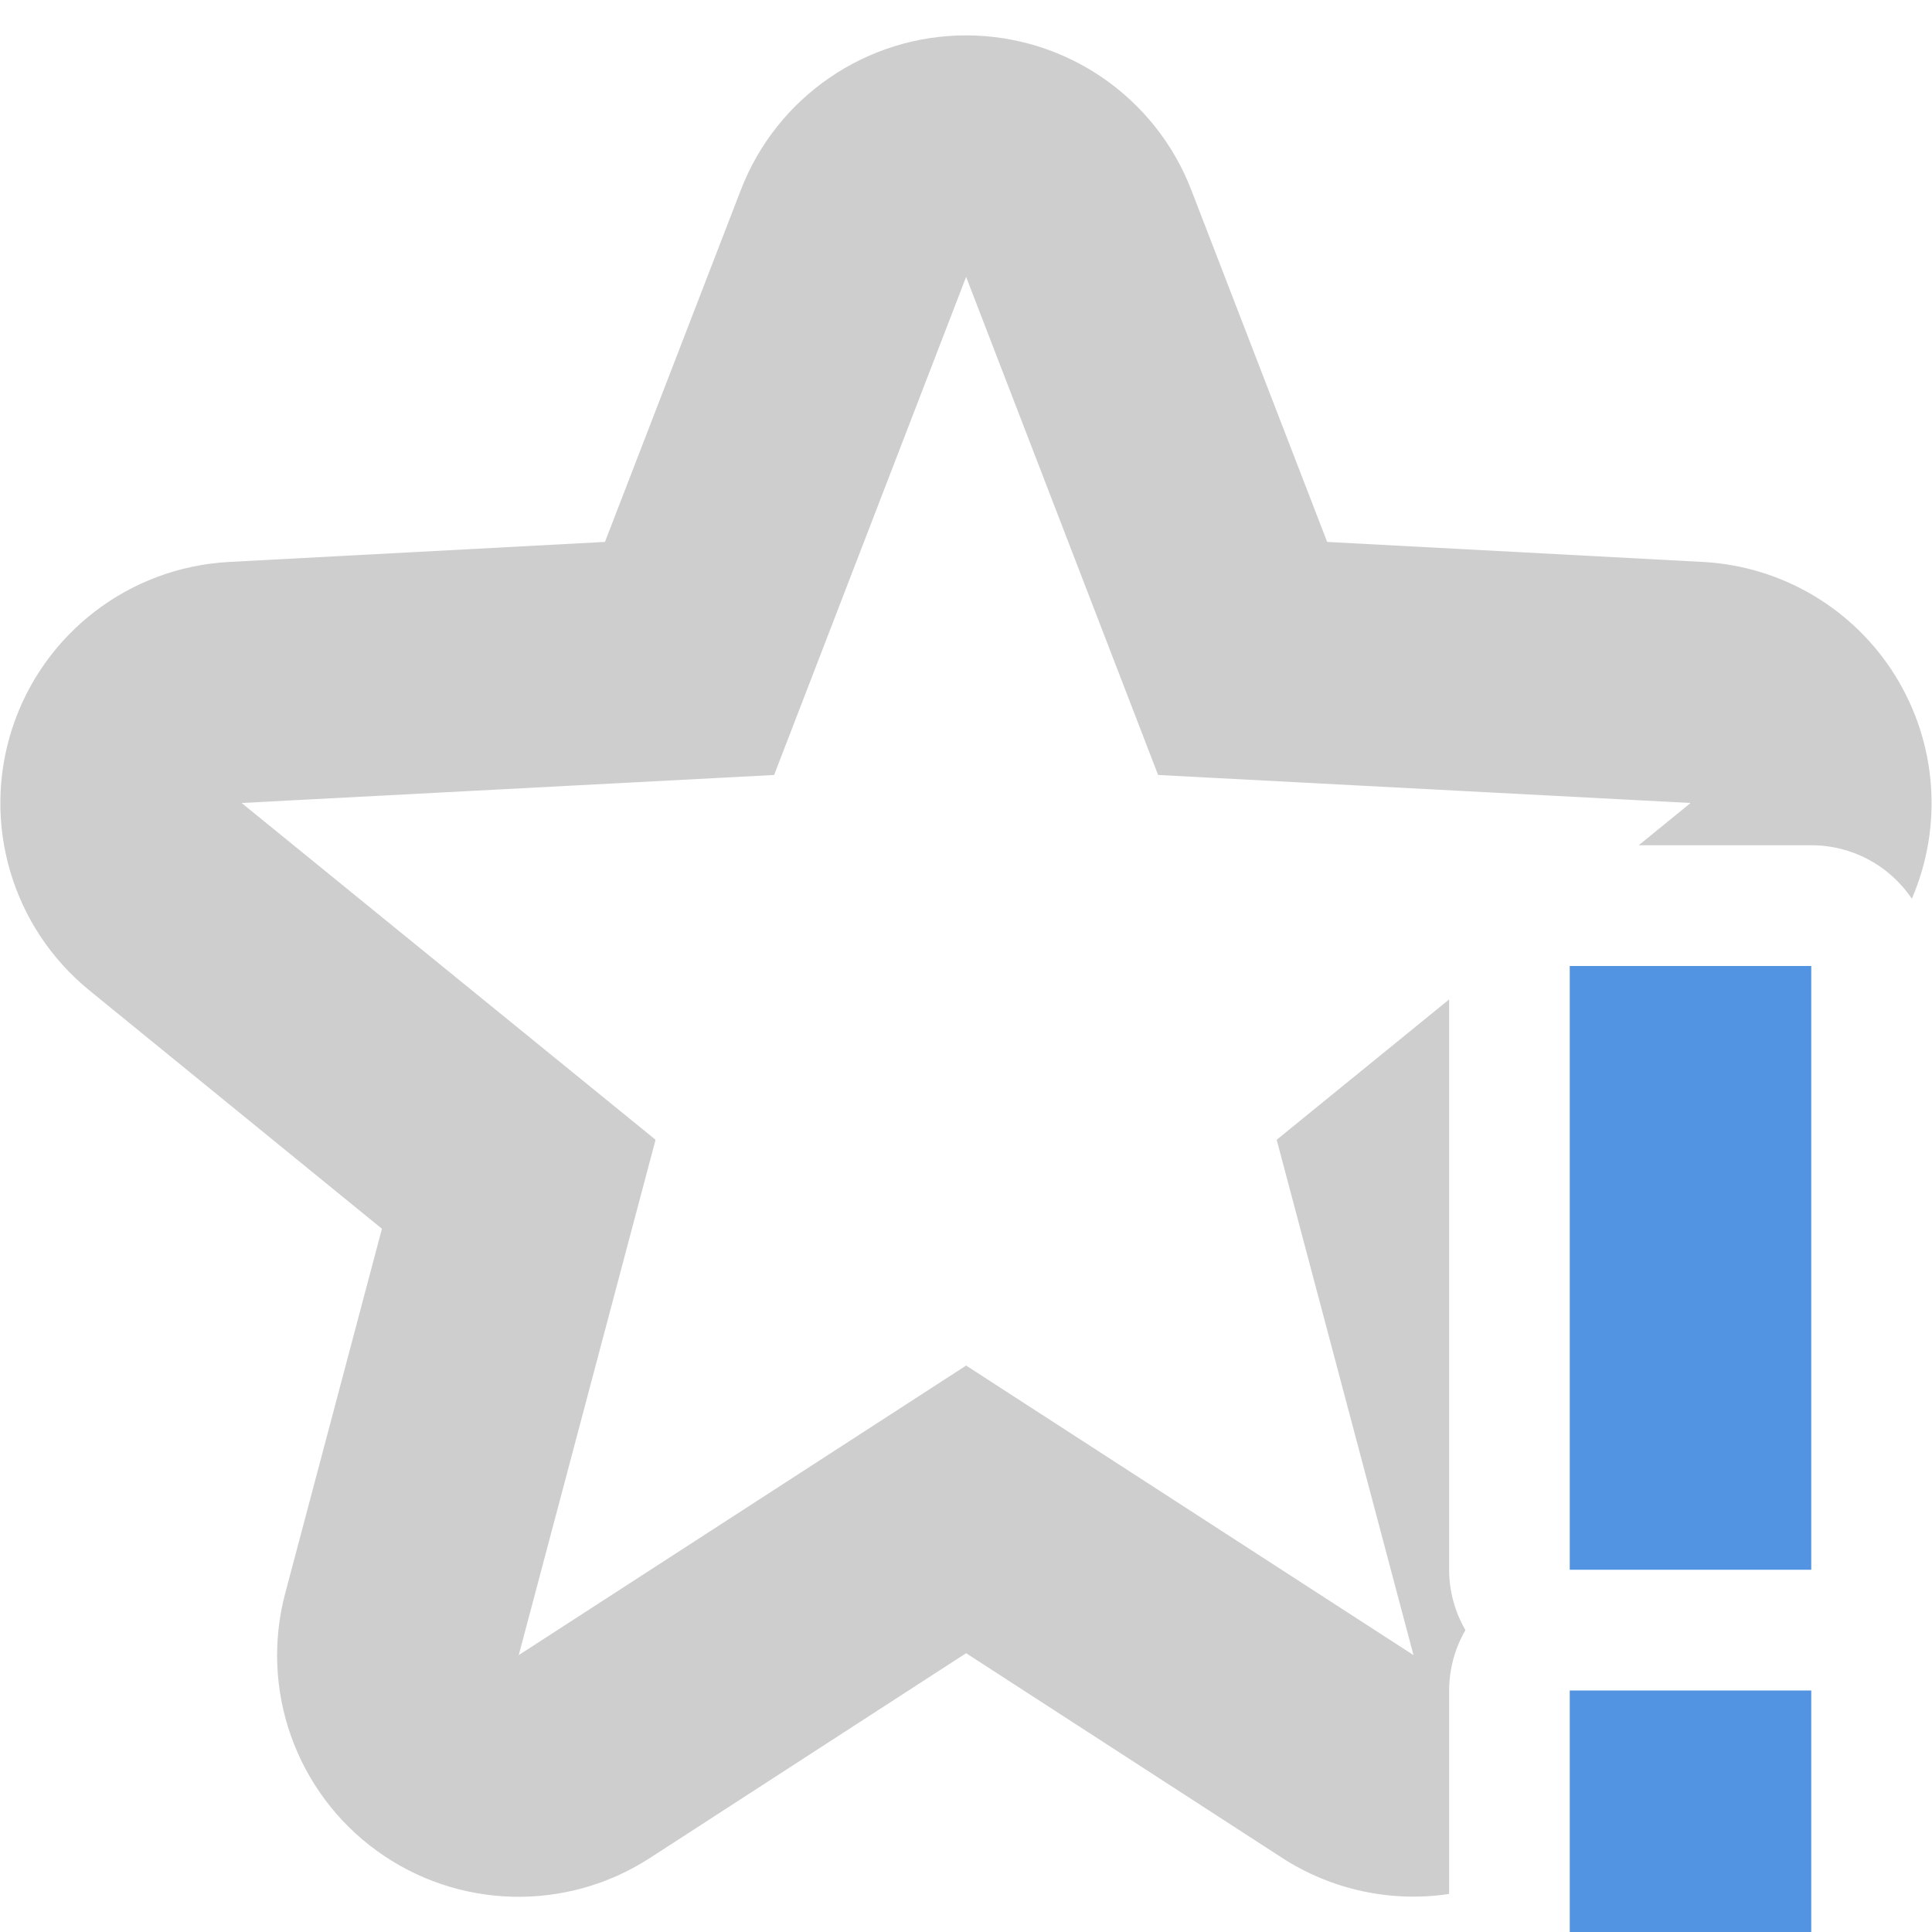
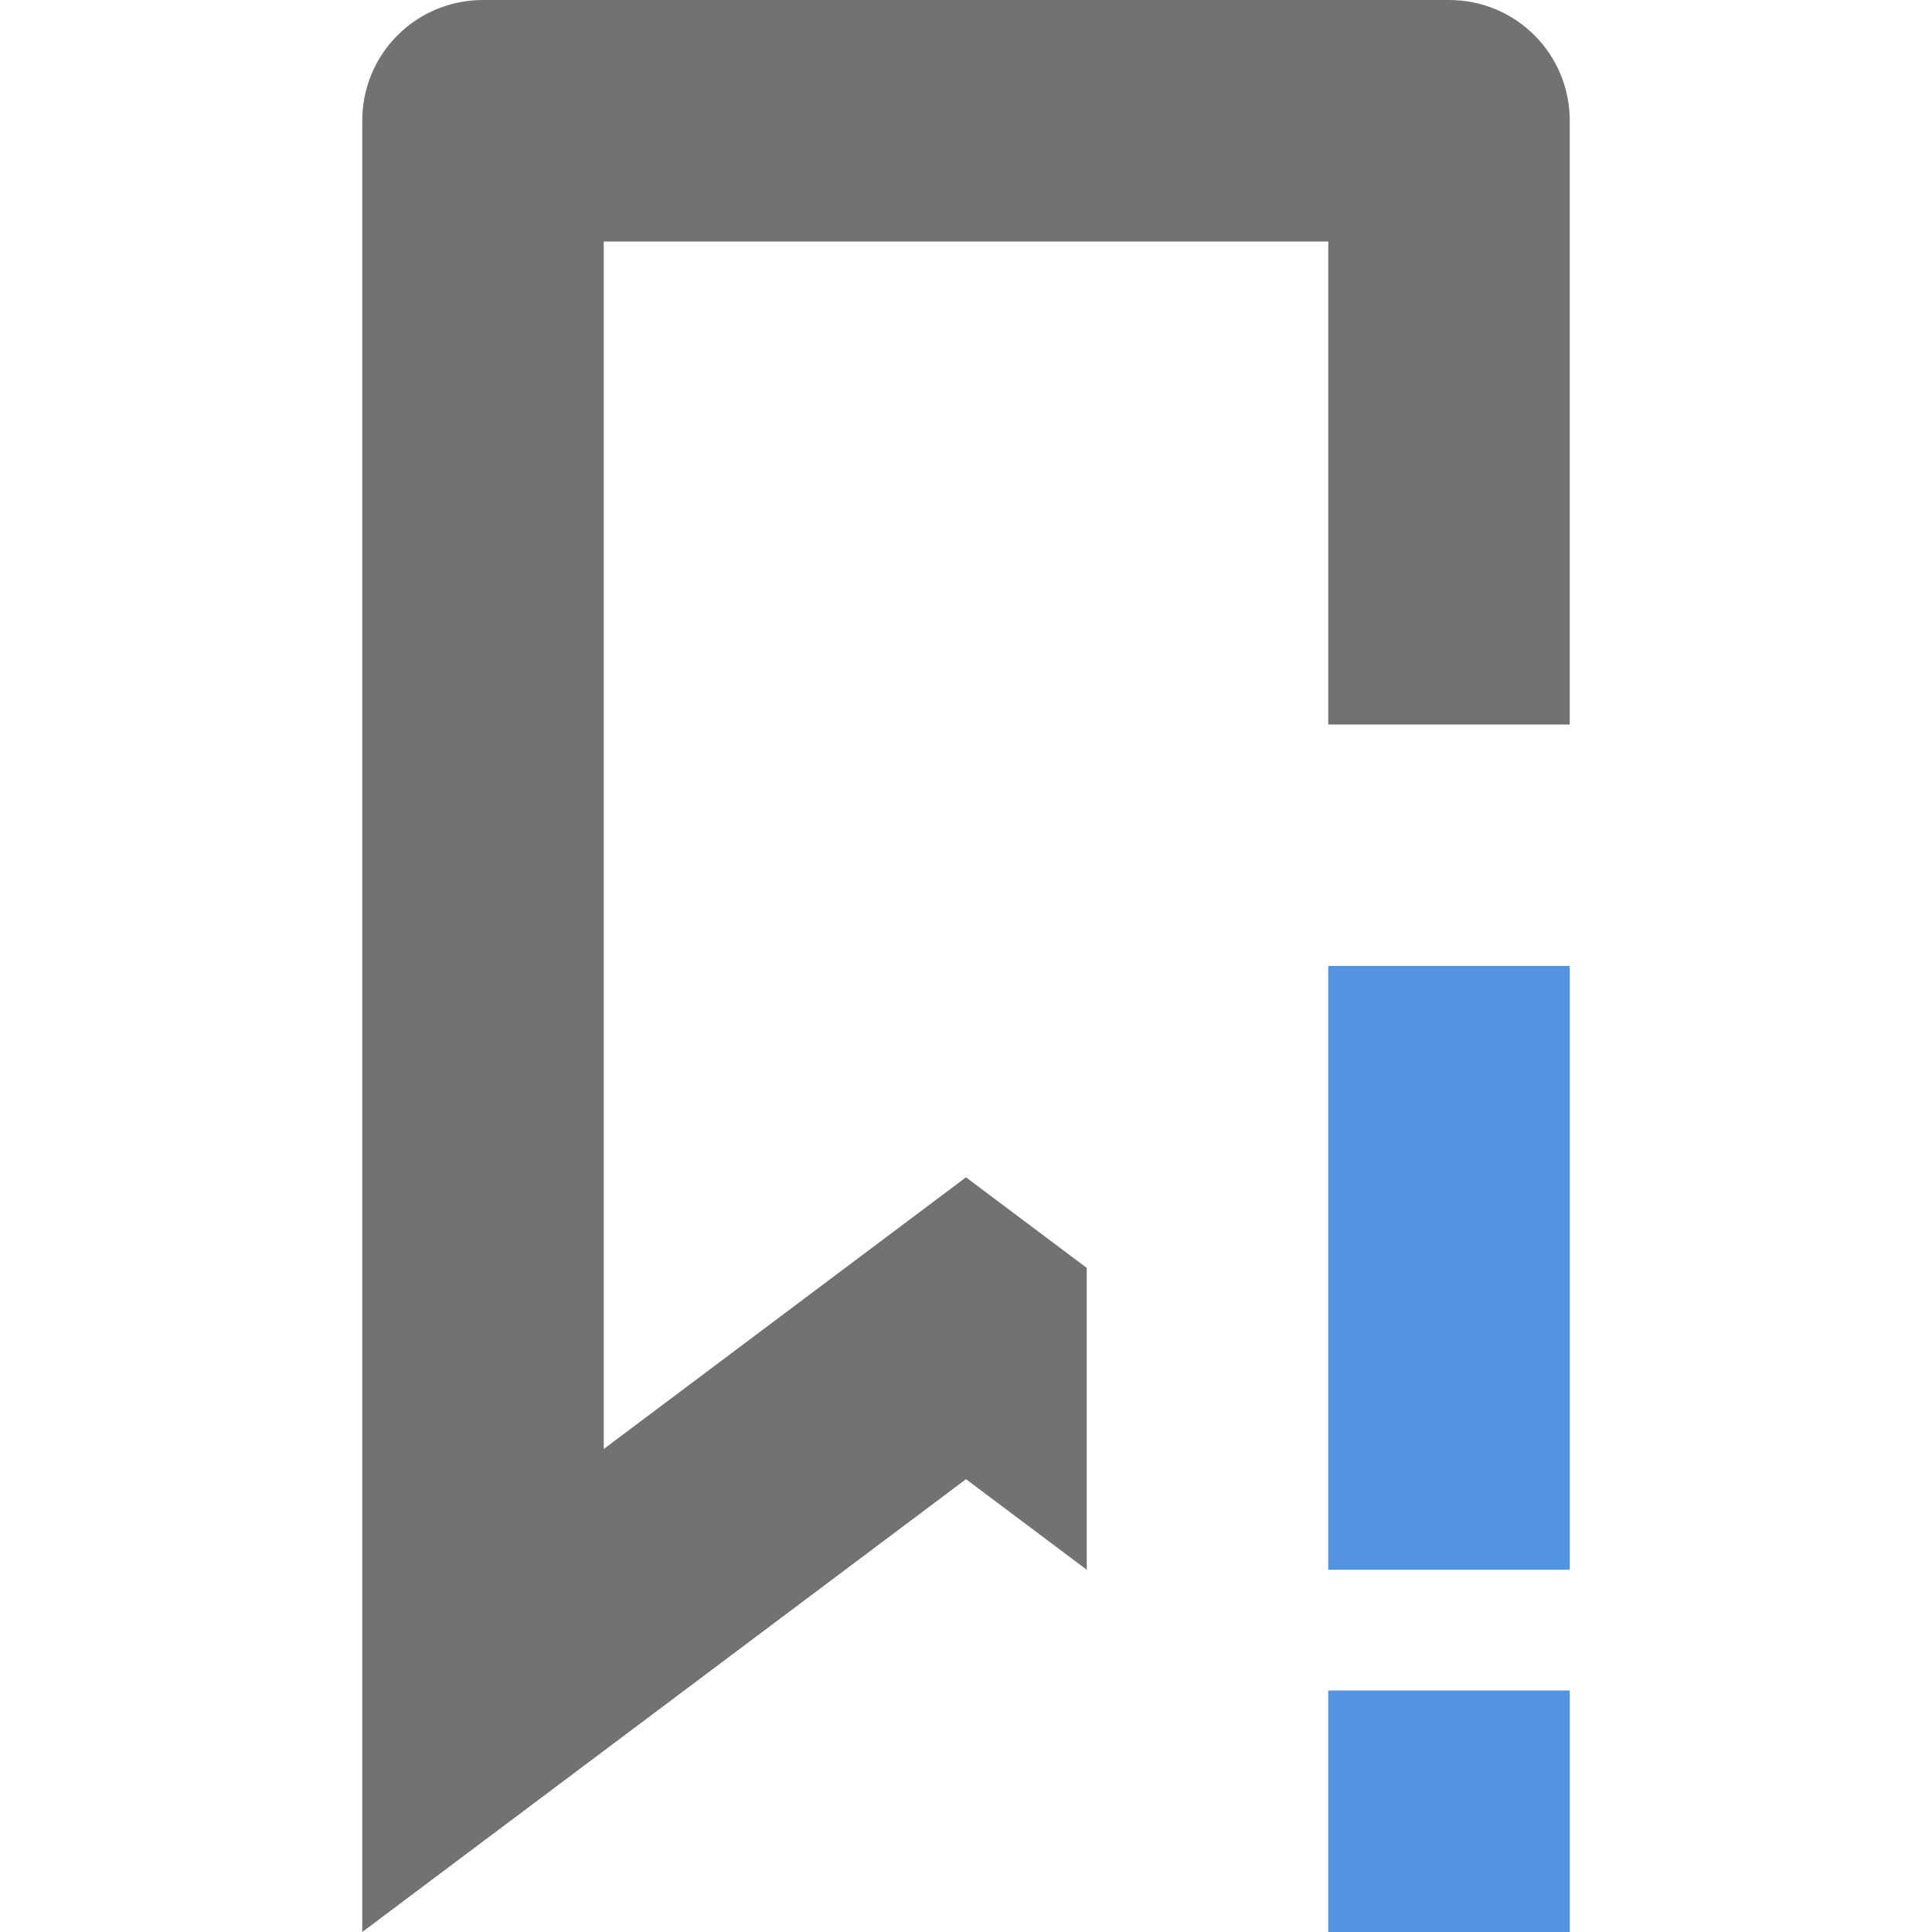
<svg xmlns="http://www.w3.org/2000/svg" width="16" height="16" version="1.1">
  <defs>
    <style id="current-color-scheme" type="text/css">.ColorScheme-Text { color:#727272; } .ColorScheme-Highlight { color:#5294e2; }</style>
  </defs>
-   <path style="fill:currentColor" class="ColorScheme-Text" d="m8.006 0.293a2 2 0 0 0-1.871 1.281l-1.125 2.914-3.115 0.166a2 2 0 0 0-1.156 3.547l2.424 1.975-0.801 3.019a2 2 0 0 0 3.022 2.191l2.617-1.695 2.617 1.695a2 2 0 0 0 1.383 0.299v-1.685a1 1 0 0 1 0.135-0.5 1 1 0 0 1-0.135-0.5v-4.723l-1.428 1.162 1.133 4.268-3.705-2.398-3.705 2.398 1.133-4.268-3.428-2.789 4.41-0.232 1.59-4.125 1.59 4.125 4.41 0.232-0.43 0.35h1.43a1 1 0 0 1 0.832 0.443 2 2 0 0 0-1.727-2.789l-3.115-0.166-1.125-2.914a2 2 0 0 0-1.859-1.281z" color="#727272" fill="currentColor" opacity=".35" />
-   <path class="ColorScheme-Highlight" d="M13 8v5h2V8zm0 6v2h2v-2z" fill="currentColor" />
+   <path class="ColorScheme-Highlight" d="m11 8v5h2v-5zm0 6v2h2v-2z" fill="currentColor" />
+   <path class="ColorScheme-Text" d="m4 0c-0.554 0-1 0.446-1 1v15l5-3.75 1 0.75v-2.5l-1-0.75-3 2.25v-10h6v4h2v-5c0-0.554-0.446-1-1-1h-8z" fill="currentColor" />
</svg>
